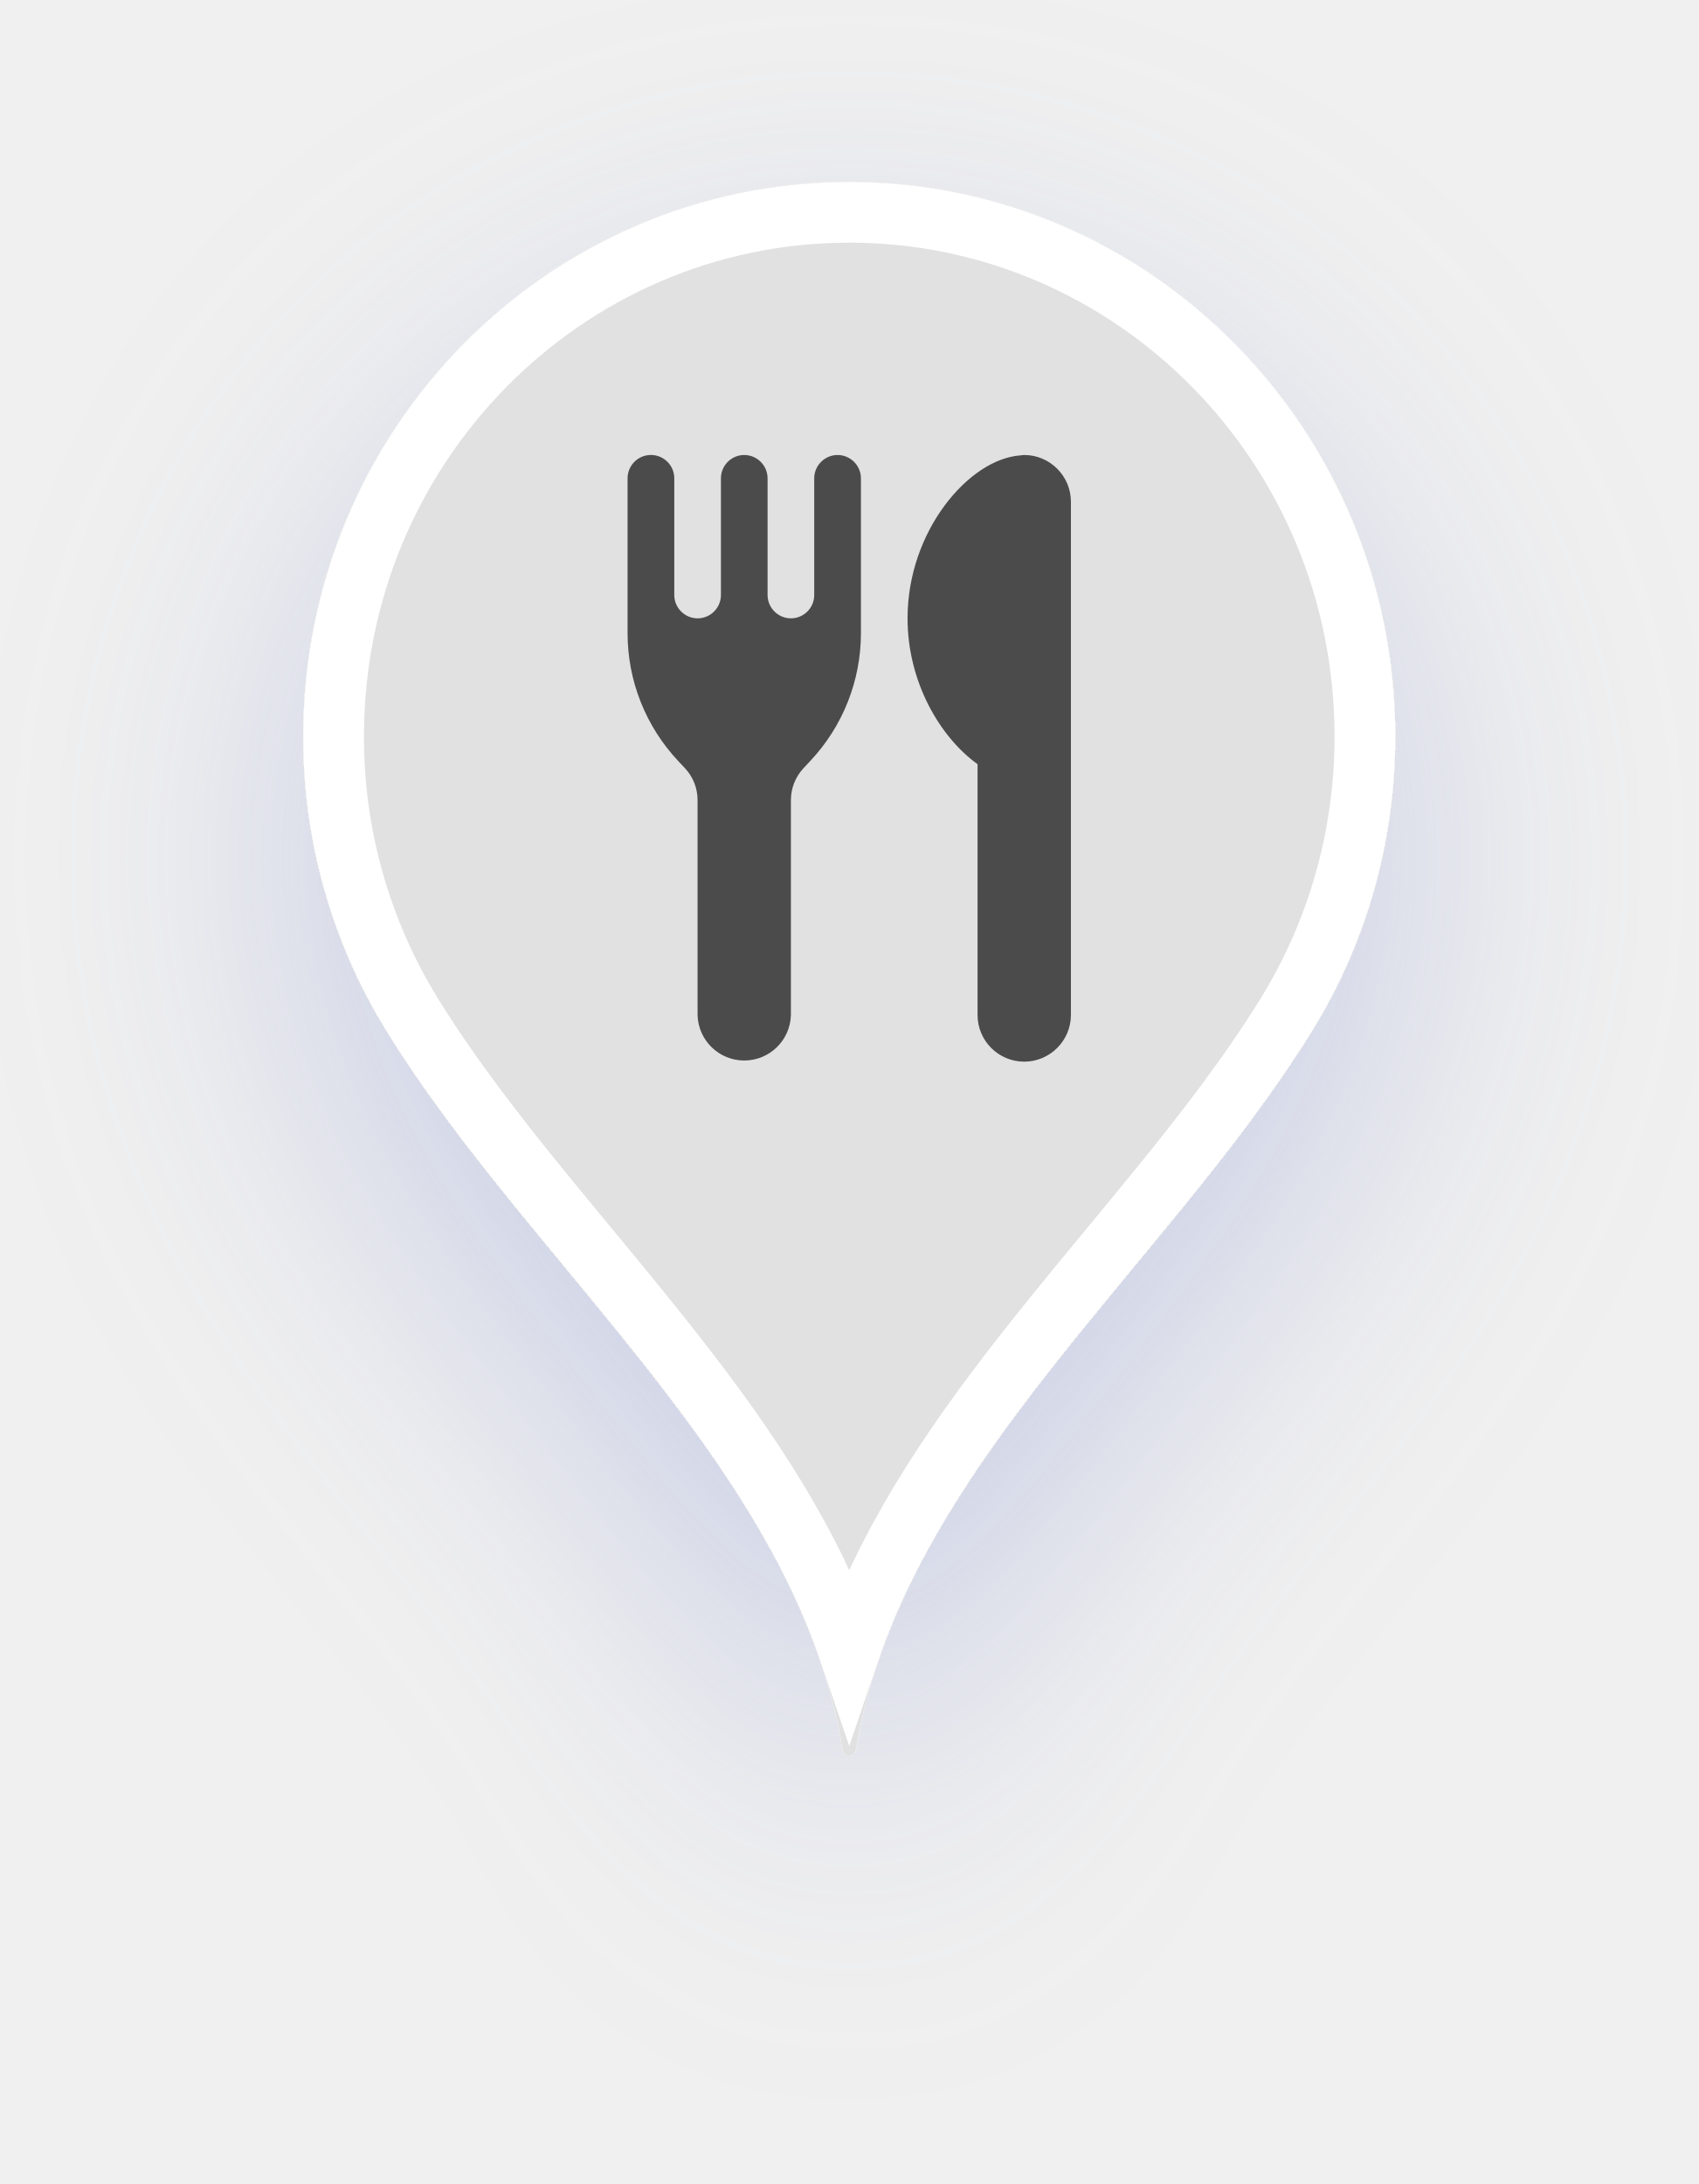
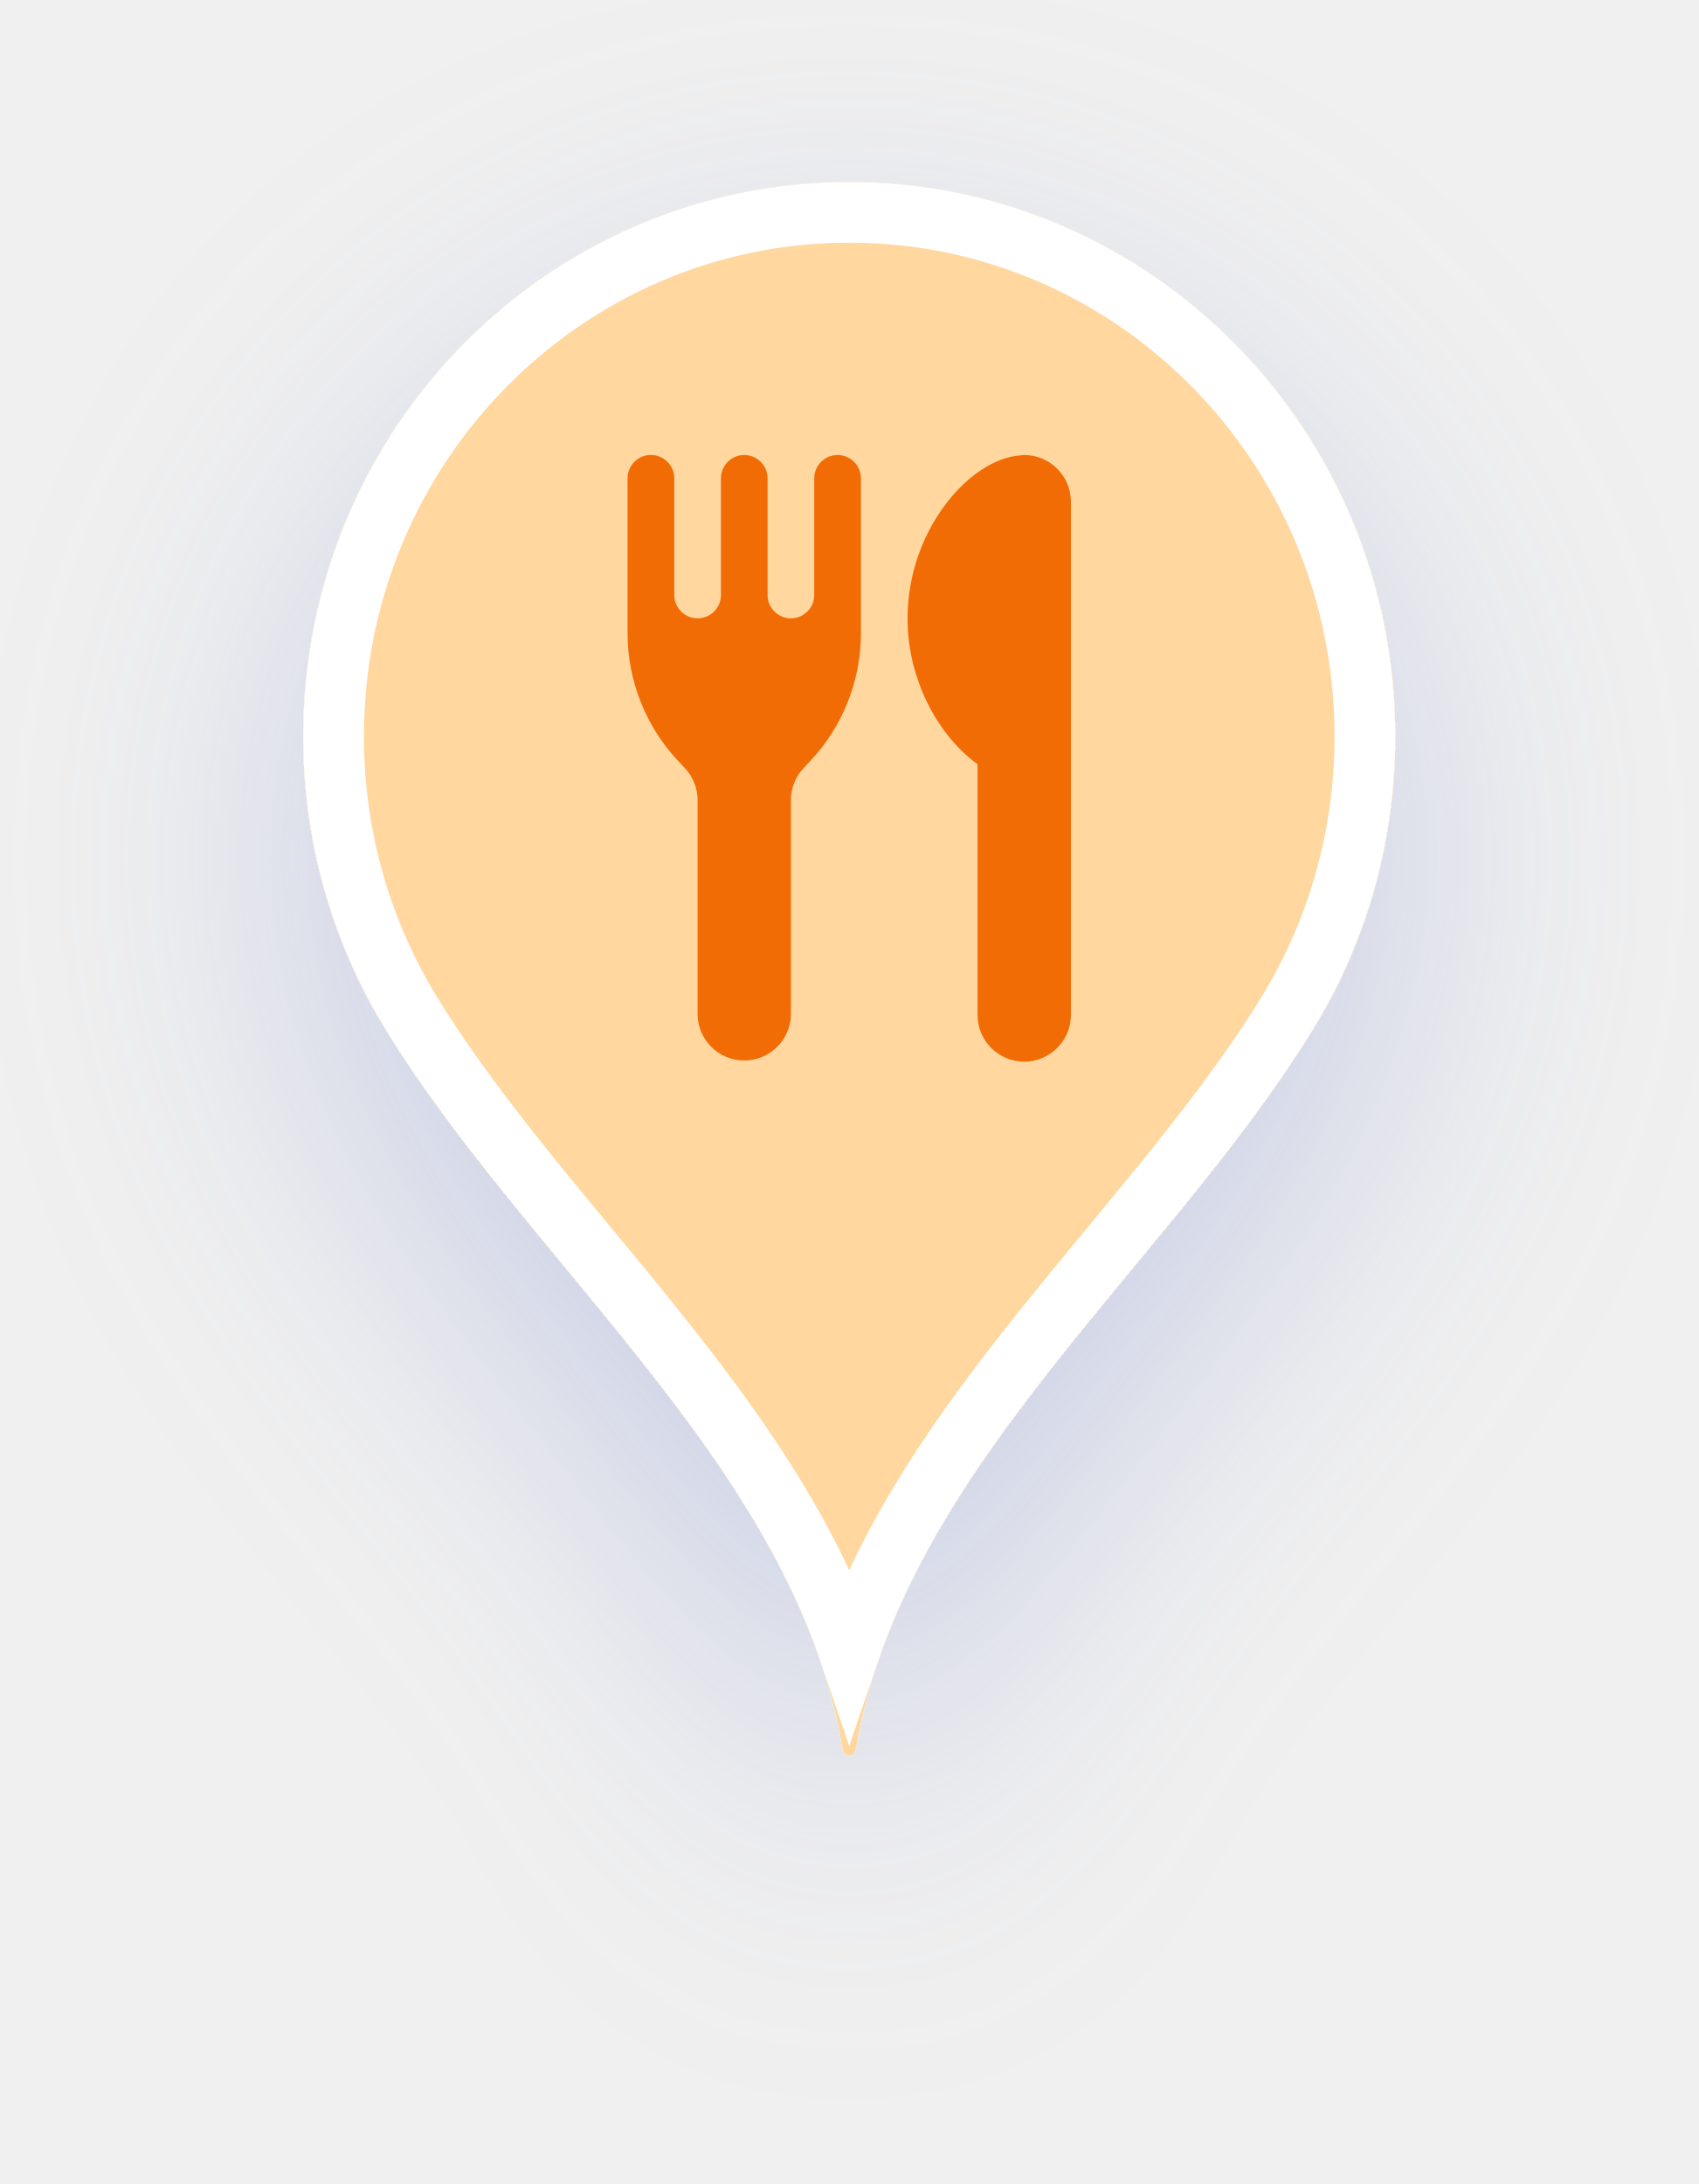
<svg xmlns="http://www.w3.org/2000/svg" width="56" height="72" fill="none" viewBox="0 0 56 72">
  <g filter="url(#a)">
-     <path fill="#e1e1e1" d="M46 24.276c0 3.571-1.009 6.903-2.753 9.718-4.882 7.88-13.552 14.555-15.036 23.705-.039.24-.383.24-.422 0-1.484-9.15-10.154-15.825-15.036-23.705A18.4 18.4 0 0 1 10 24.276C10 14.182 18.059 6 28 6s18 8.182 18 18.276" />
+     <path fill="#ffd79f" d="M46 24.276c0 3.571-1.009 6.903-2.753 9.718-4.882 7.88-13.552 14.555-15.036 23.705-.039.24-.383.24-.422 0-1.484-9.15-10.154-15.825-15.036-23.705A18.4 18.4 0 0 1 10 24.276C10 14.182 18.059 6 28 6s18 8.182 18 18.276" />
    <path stroke="#fff" stroke-width="2" d="M28 7c9.374 0 17 7.72 17 17.275 0 3.381-.954 6.532-2.602 9.193-2.406 3.882-5.69 7.39-8.732 11.287-2.328 2.983-4.465 6.148-5.666 9.69-1.2-3.542-3.338-6.707-5.666-9.69-3.041-3.898-6.326-7.405-8.731-11.287A17.4 17.4 0 0 1 11 24.275C11 14.72 18.626 7 28 7Z" />
  </g>
-   <path fill="#4b4b4b" d="M33.768 15c.846 0 1.54.692 1.54 1.538v16.924c0 .846-.694 1.538-1.54 1.538a1.54 1.54 0 0 1-1.538-1.538v-8.269c-1.232-.885-2.308-2.703-2.308-4.808 0-2.895 2.035-5.25 3.711-5.371.045-.004.088-.014.135-.014m-7.692 11.378v7.084a1.539 1.539 0 0 1-3.077 0v-7.084c0-.391-.148-.767-.416-1.053l-.227-.242a6.15 6.15 0 0 1-1.665-4.208v-5.106a.77.77 0 0 1 1.54 0v3.846c0 .423.345.77.768.77a.77.77 0 0 0 .77-.77v-3.846c0-.423.345-.769.768-.769s.77.346.77.769v3.846c0 .423.346.77.77.77a.77.77 0 0 0 .768-.77v-3.846c0-.423.346-.769.77-.769.422 0 .77.346.77.769v5.106a6.15 6.15 0 0 1-1.666 4.207l-.227.243a1.54 1.54 0 0 0-.416 1.053" />
+   <path fill="#f26c05" d="M33.768 15c.846 0 1.54.692 1.54 1.538v16.924c0 .846-.694 1.538-1.54 1.538a1.54 1.54 0 0 1-1.538-1.538v-8.269c-1.232-.885-2.308-2.703-2.308-4.808 0-2.895 2.035-5.25 3.711-5.371.045-.004.088-.014.135-.014m-7.692 11.378v7.084a1.539 1.539 0 0 1-3.077 0v-7.084c0-.391-.148-.767-.416-1.053l-.227-.242a6.15 6.15 0 0 1-1.665-4.208v-5.106a.77.77 0 0 1 1.54 0v3.846c0 .423.345.77.768.77a.77.77 0 0 0 .77-.77v-3.846c0-.423.345-.769.768-.769s.77.346.77.769v3.846c0 .423.346.77.77.77a.77.77 0 0 0 .768-.77v-3.846c0-.423.346-.769.77-.769.422 0 .77.346.77.769v5.106a6.15 6.15 0 0 1-1.666 4.207l-.227.243a1.54 1.54 0 0 0-.416 1.053" />
  <defs>
    <filter id="a" width="56" height="71.879" x="0" y="0" color-interpolation-filters="sRGB" filterUnits="userSpaceOnUse">
      <feFlood flood-opacity="0" result="BackgroundImageFix" />
      <feColorMatrix in="SourceAlpha" result="hardAlpha" values="0 0 0 0 0 0 0 0 0 0 0 0 0 0 0 0 0 0 127 0" />
      <feOffset dy="4" />
      <feGaussianBlur stdDeviation="5" />
      <feComposite in2="hardAlpha" operator="out" />
      <feColorMatrix values="0 0 0 0 0.425 0 0 0 0 0.492 0 0 0 0 0.791 0 0 0 0.3 0" />
      <feBlend in2="BackgroundImageFix" result="effect1_dropShadow_1801_13932" />
      <feBlend in="SourceGraphic" in2="effect1_dropShadow_1801_13932" result="shape" />
    </filter>
  </defs>
</svg>
